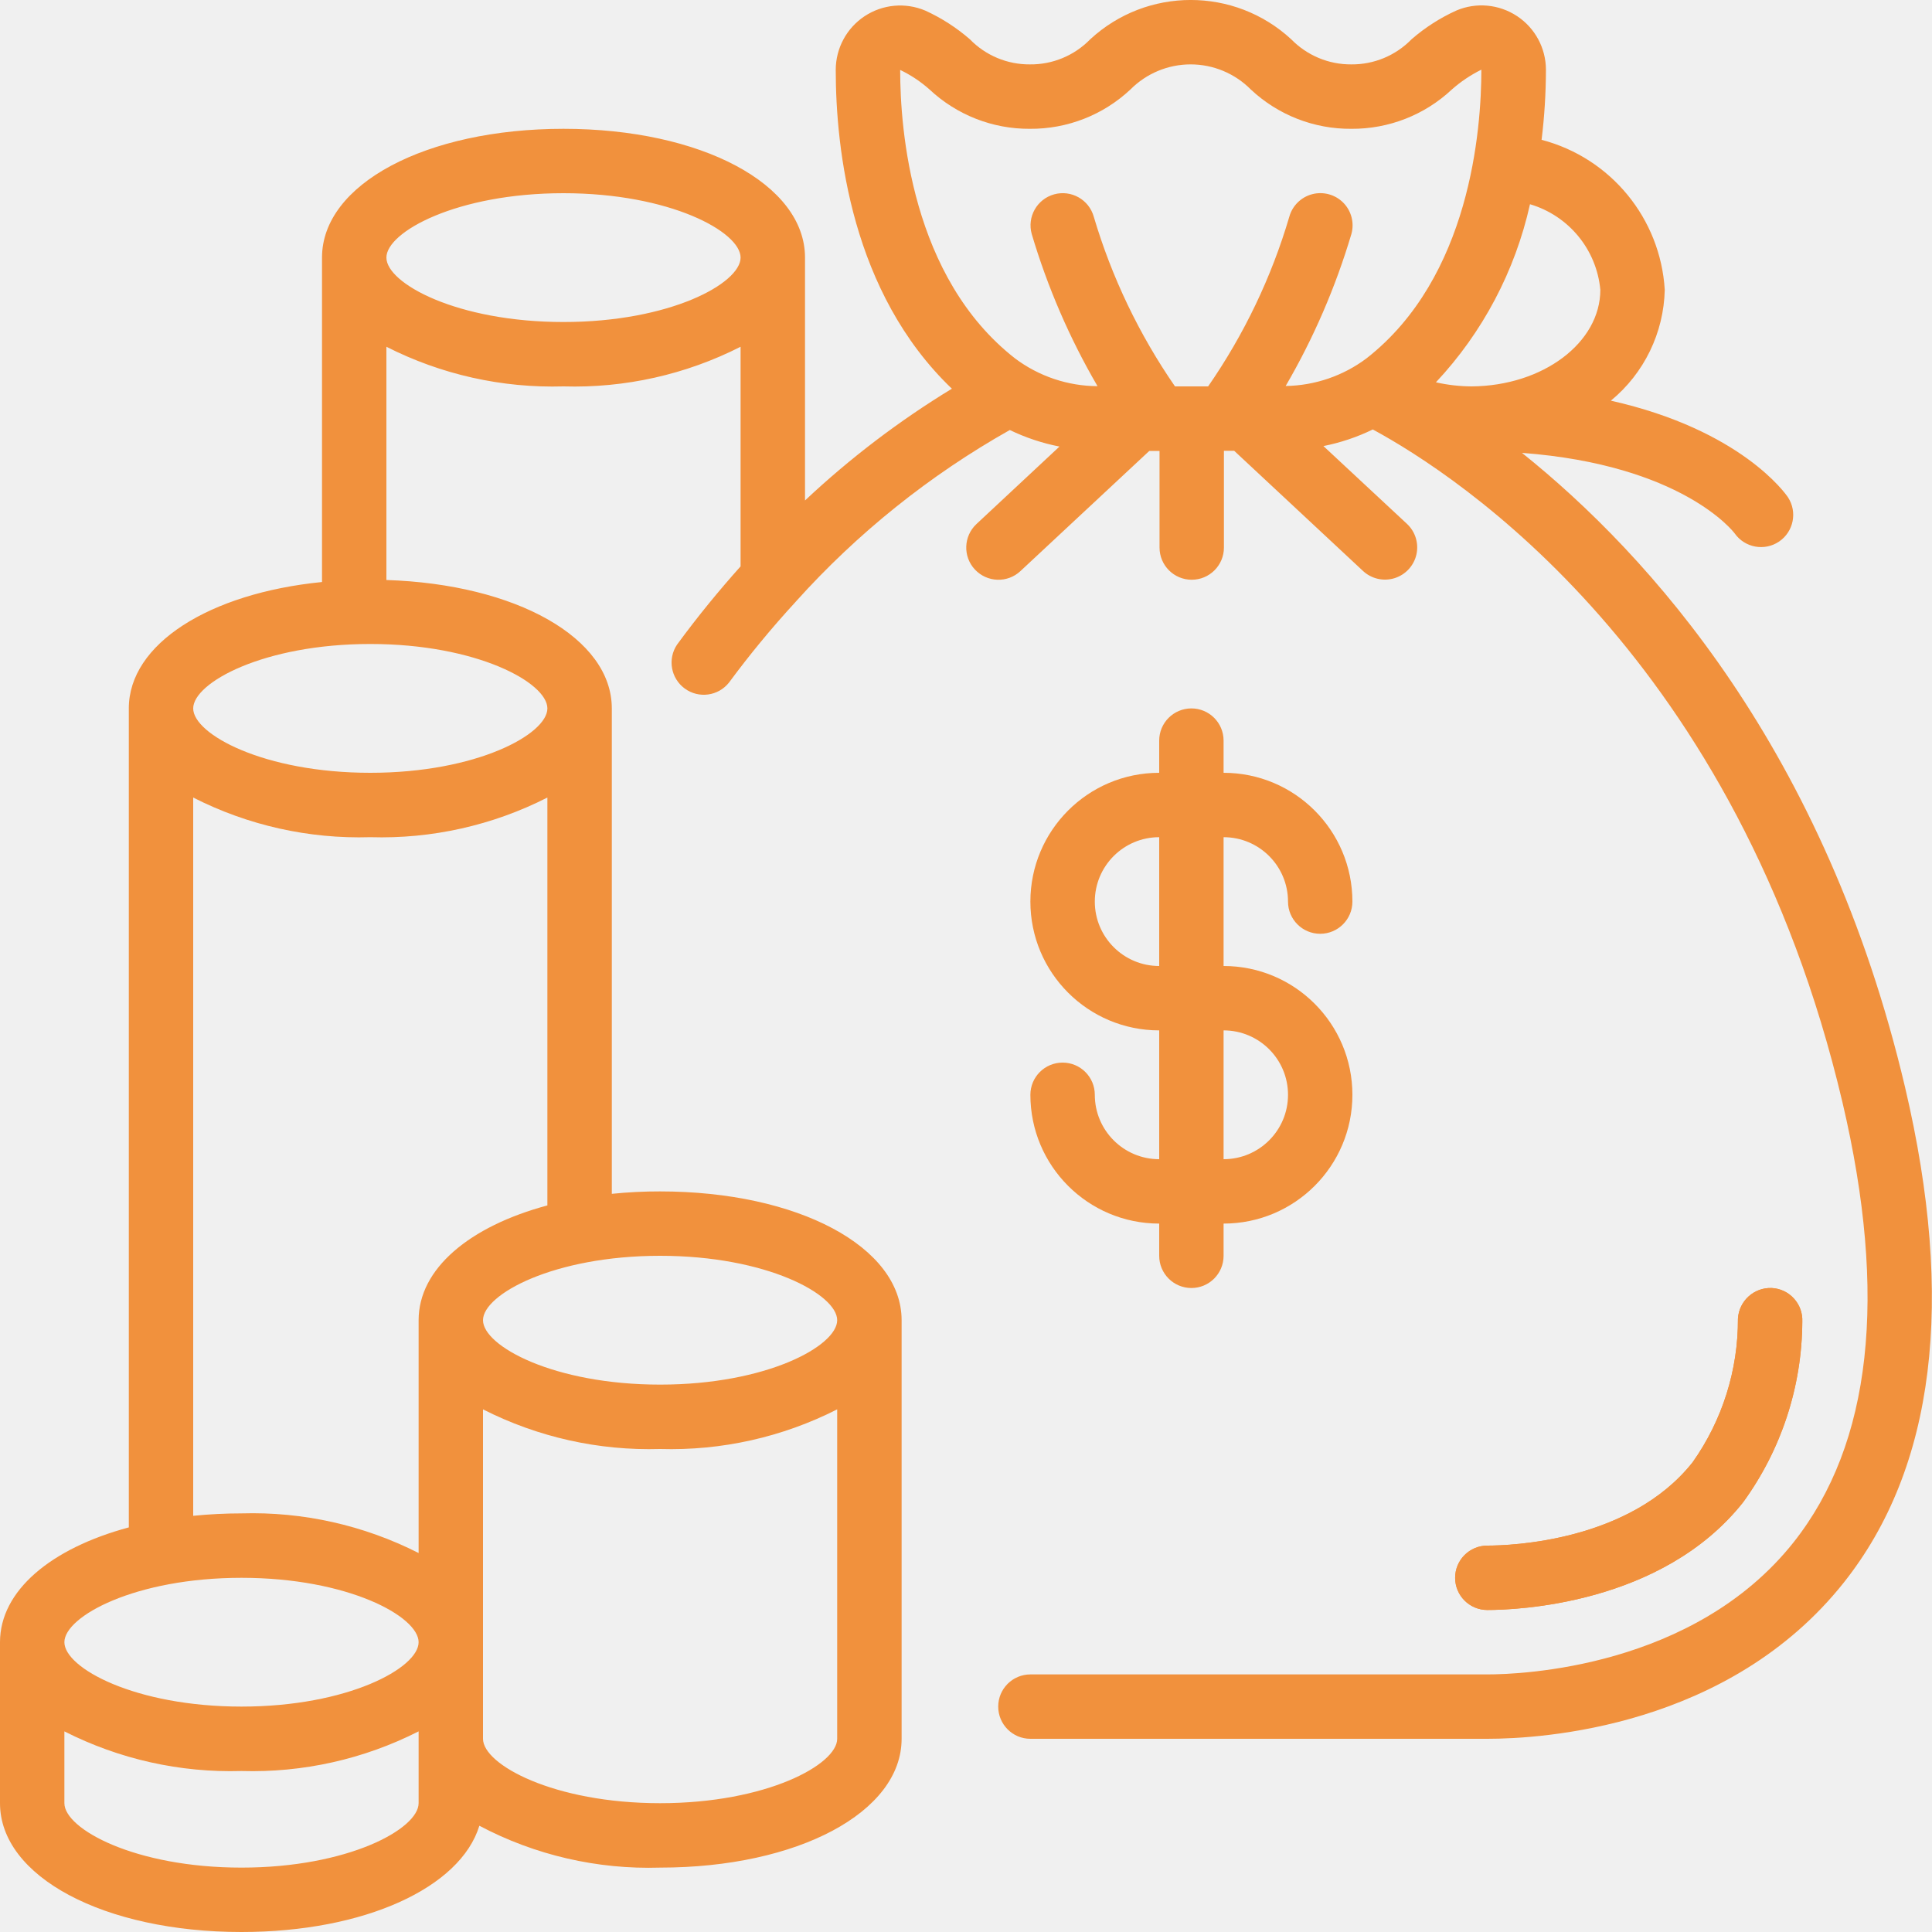
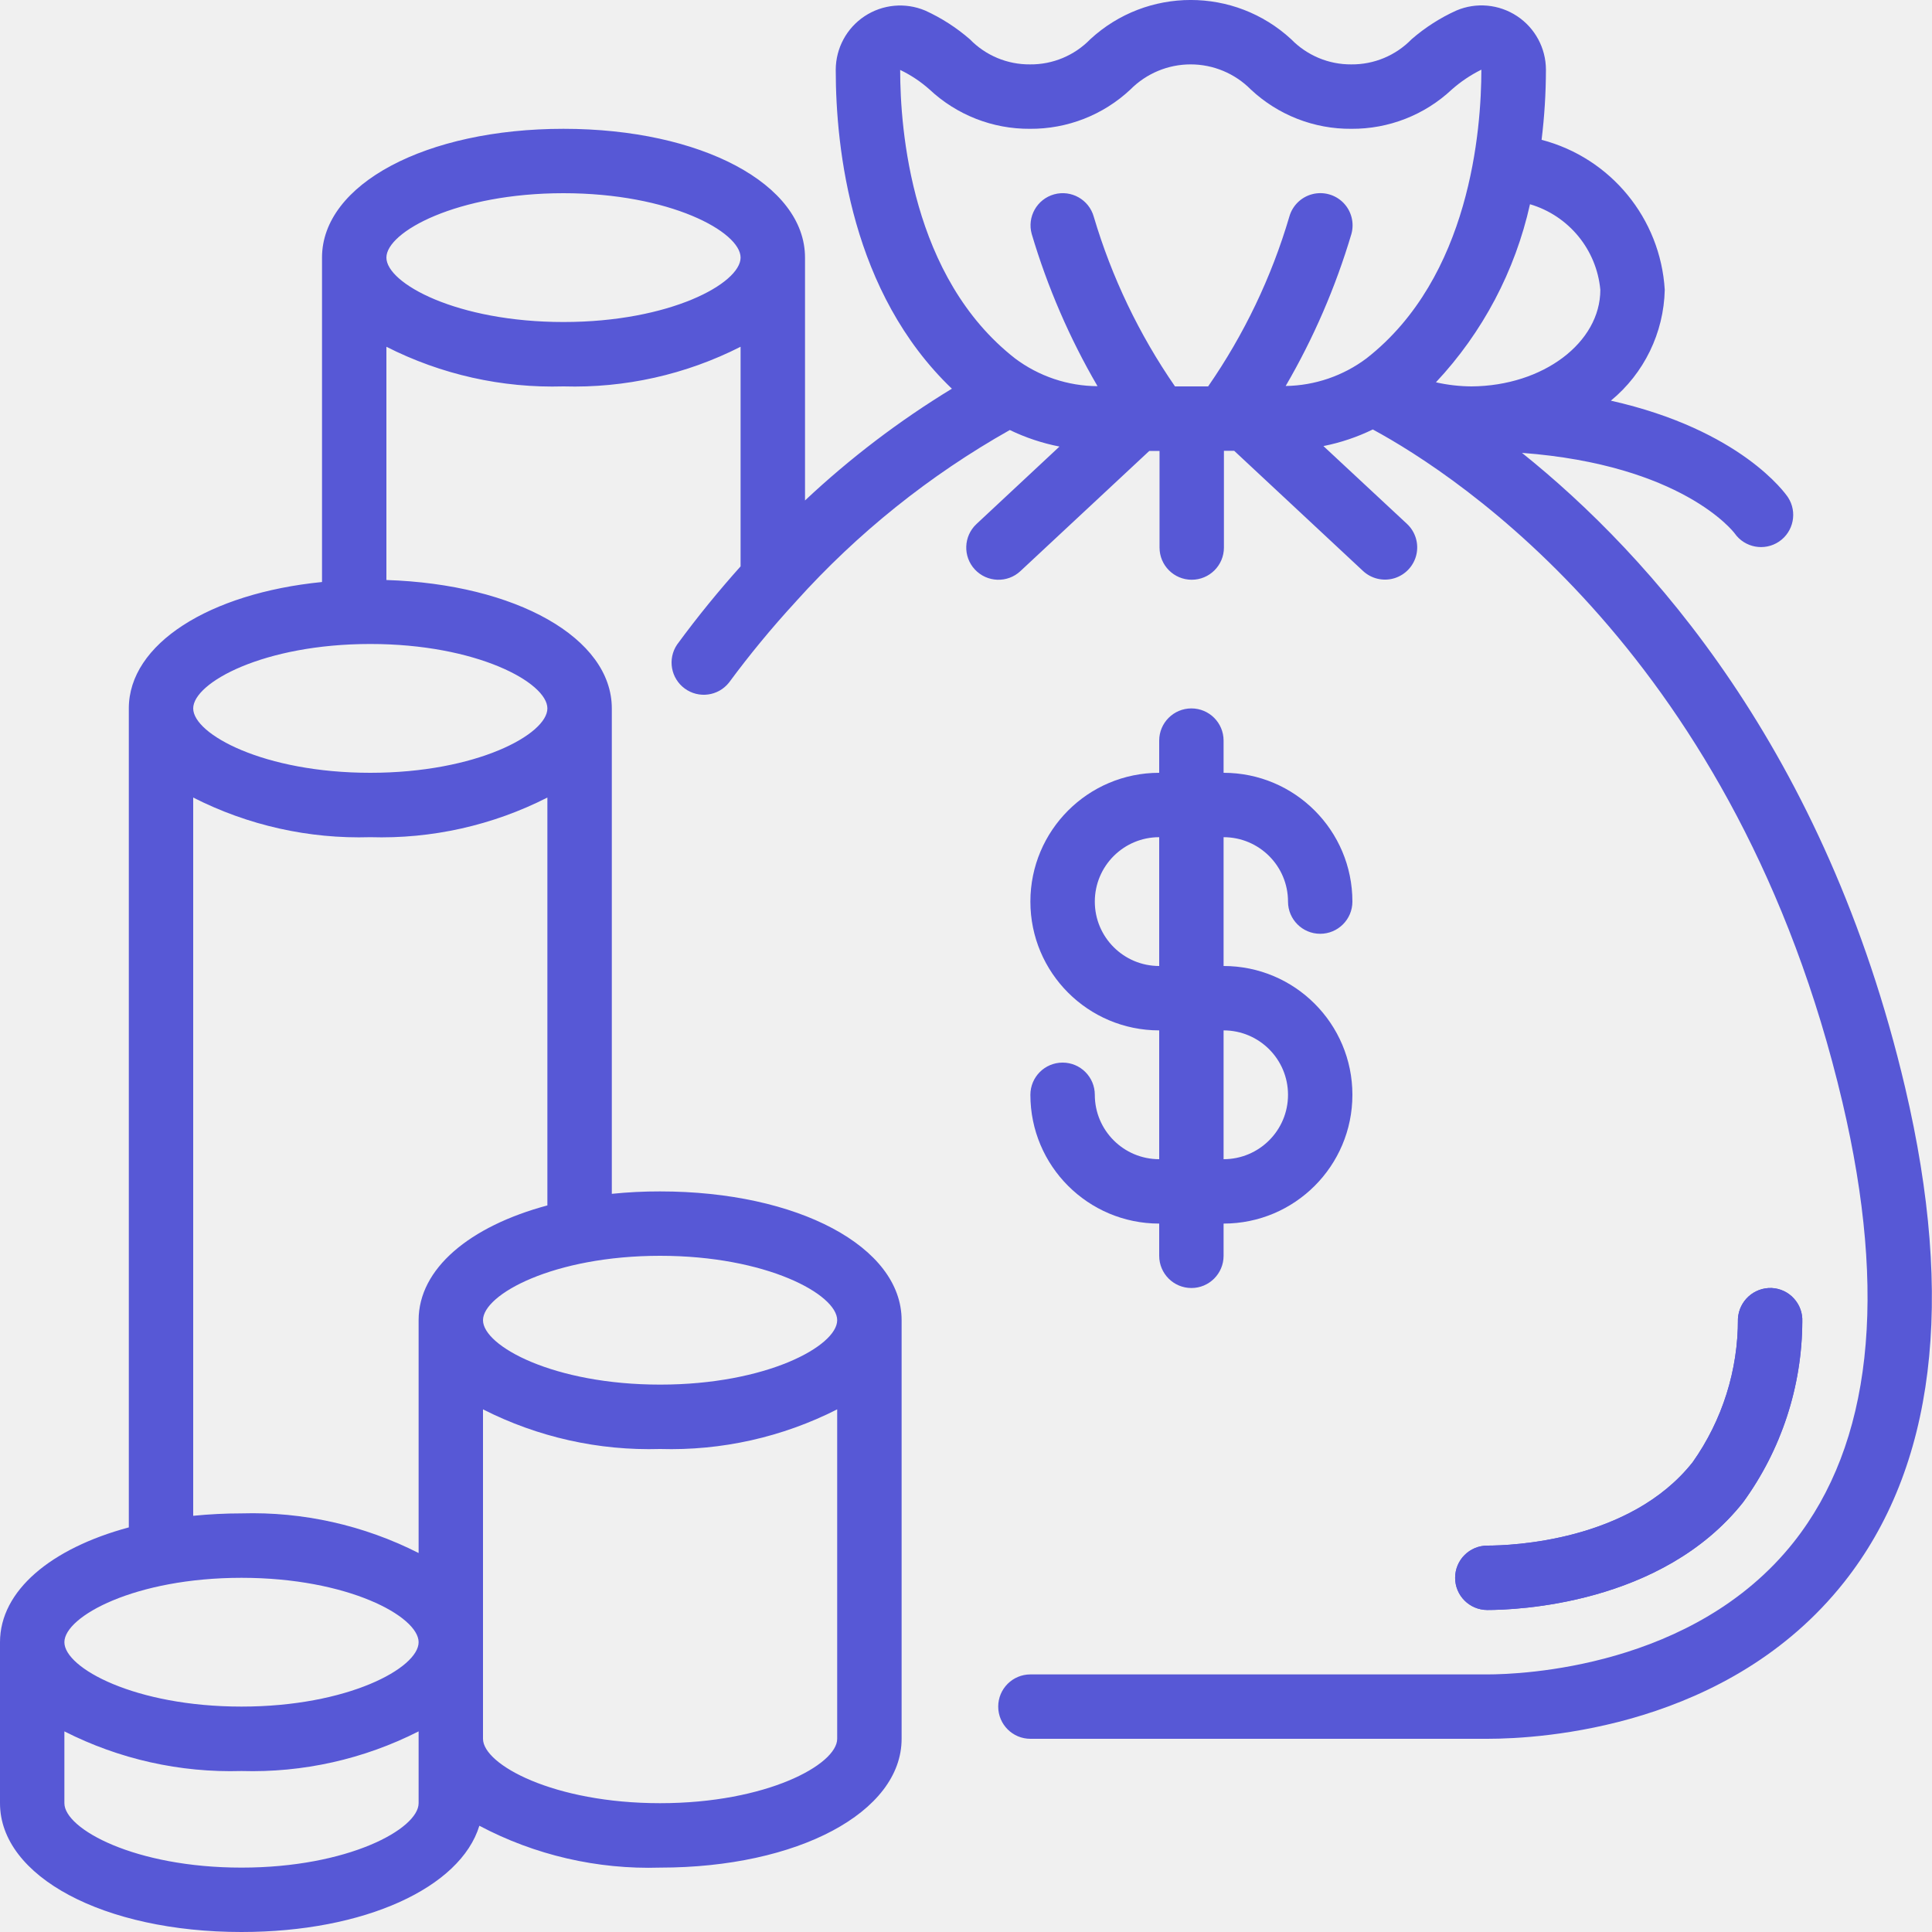
<svg xmlns="http://www.w3.org/2000/svg" width="52" height="52" viewBox="0 0 52 52" fill="none">
  <g clip-path="url(#clip0_609_259)">
-     <path d="M46.917 40.433C47.944 39.02 48.501 37.32 48.509 35.574C48.52 35.344 48.439 35.12 48.284 34.95C48.13 34.779 47.914 34.678 47.684 34.667C47.208 34.649 46.805 35.015 46.777 35.491C46.783 36.875 46.357 38.226 45.558 39.356C43.867 41.492 40.658 41.6 40.032 41.6C39.553 41.6 39.165 41.988 39.165 42.467C39.165 42.945 39.553 43.333 40.032 43.333C40.798 43.333 44.73 43.194 46.917 40.433Z" fill="#f1913d" />
-     <path d="M29.467 29.467C29.467 28.988 29.079 28.6 28.6 28.6C28.121 28.6 27.733 28.988 27.733 29.467C27.733 31.381 29.285 32.933 31.2 32.933V33.8C31.2 34.279 31.588 34.667 32.067 34.667C32.545 34.667 32.933 34.279 32.933 33.8V32.933C34.848 32.933 36.4 31.381 36.4 29.467C36.4 27.552 34.848 26 32.933 26V22.533C33.891 22.533 34.667 23.309 34.667 24.267C34.667 24.745 35.055 25.133 35.533 25.133C36.012 25.133 36.4 24.745 36.4 24.267C36.4 22.352 34.848 20.8 32.933 20.8V19.933C32.933 19.455 32.545 19.067 32.067 19.067C31.588 19.067 31.2 19.455 31.2 19.933V20.8C29.285 20.8 27.733 22.352 27.733 24.267C27.733 26.181 29.285 27.733 31.2 27.733V31.2C30.243 31.2 29.467 30.424 29.467 29.467ZM29.467 24.267C29.467 23.309 30.243 22.533 31.2 22.533V26C30.243 26 29.467 25.224 29.467 24.267ZM32.933 27.733C33.891 27.733 34.667 28.509 34.667 29.467C34.667 30.424 33.891 31.2 32.933 31.2V27.733Z" fill="#f1913d" />
-     <path d="M51.276 29.268C49.14 20.193 44.392 14.935 40.964 12.189C45.263 12.513 46.648 14.302 46.688 14.355C46.96 14.743 47.492 14.841 47.884 14.576C48.276 14.31 48.382 13.78 48.123 13.384C48.061 13.29 46.857 11.571 43.357 10.784C44.252 10.048 44.781 8.958 44.807 7.8C44.691 5.879 43.354 4.251 41.492 3.763C41.569 3.137 41.608 2.507 41.609 1.876C41.608 1.295 41.316 0.753 40.831 0.433C40.346 0.113 39.733 0.056 39.199 0.283C38.761 0.481 38.355 0.742 37.992 1.057C37.567 1.494 36.981 1.739 36.371 1.733C35.763 1.738 35.178 1.493 34.753 1.057C33.226 -0.353 30.871 -0.353 29.344 1.057C28.918 1.495 28.332 1.74 27.721 1.733C27.112 1.738 26.528 1.494 26.104 1.057C25.742 0.743 25.337 0.482 24.901 0.284C24.366 0.059 23.755 0.116 23.271 0.436C22.787 0.756 22.496 1.297 22.494 1.877C22.494 4.033 22.921 7.88 25.62 10.462C24.202 11.325 22.877 12.333 21.667 13.47V6.933C21.667 4.957 18.872 3.467 15.167 3.467C11.462 3.467 8.667 4.957 8.667 6.933V15.665C5.627 15.968 3.467 17.333 3.467 19.067V41.11C1.373 41.673 0 42.813 0 44.2V48.533C0 50.509 2.795 52 6.5 52C9.813 52 12.393 50.806 12.902 49.14C14.398 49.932 16.075 50.32 17.767 50.267C21.472 50.267 24.267 48.776 24.267 46.8V35.533C24.267 33.557 21.472 32.067 17.767 32.067C17.332 32.066 16.899 32.088 16.467 32.132V19.067C16.467 17.169 13.887 15.723 10.4 15.611V9.333C11.874 10.082 13.514 10.449 15.167 10.4C16.82 10.449 18.459 10.082 19.933 9.333V15.244C19.362 15.882 18.788 16.578 18.223 17.35C17.963 17.736 18.055 18.257 18.43 18.532C18.805 18.807 19.33 18.737 19.62 18.373C20.176 17.62 20.773 16.896 21.407 16.207C21.414 16.199 21.42 16.191 21.427 16.184C23.081 14.345 25.024 12.788 27.179 11.574C27.604 11.779 28.053 11.929 28.516 12.019L26.282 14.104C25.932 14.431 25.913 14.98 26.24 15.329C26.567 15.679 27.116 15.698 27.465 15.371L30.932 12.138H31.209V14.738C31.209 15.216 31.597 15.604 32.075 15.604C32.554 15.604 32.942 15.216 32.942 14.738V12.133H33.218L36.685 15.367C36.911 15.578 37.233 15.653 37.53 15.563C37.826 15.472 38.052 15.231 38.122 14.929C38.192 14.627 38.095 14.311 37.869 14.1L35.62 12.006C36.08 11.915 36.527 11.765 36.949 11.559C39.239 12.799 46.769 17.695 49.589 29.665C50.815 34.876 50.373 38.861 48.276 41.509C45.593 44.893 40.937 45.067 40.031 45.067H27.733C27.255 45.067 26.867 45.455 26.867 45.933C26.867 46.412 27.255 46.8 27.733 46.8H40.031C41.505 46.8 46.536 46.496 49.634 42.585C52.076 39.501 52.629 35.02 51.276 29.268ZM6.5 42.467C9.366 42.467 11.267 43.507 11.267 44.2C11.267 44.893 9.366 45.933 6.5 45.933C3.634 45.933 1.733 44.893 1.733 44.2C1.733 43.507 3.634 42.467 6.5 42.467ZM6.5 50.267C3.634 50.267 1.733 49.227 1.733 48.533V46.6C3.208 47.349 4.847 47.716 6.5 47.667C8.153 47.716 9.792 47.349 11.267 46.6V48.533C11.267 49.227 9.366 50.267 6.5 50.267ZM17.767 48.533C14.901 48.533 13 47.493 13 46.8V37.933C14.474 38.682 16.113 39.049 17.767 39C19.42 39.049 21.059 38.682 22.533 37.933V46.8C22.533 47.493 20.633 48.533 17.767 48.533ZM22.533 35.533C22.533 36.227 20.633 37.267 17.767 37.267C14.901 37.267 13 36.227 13 35.533C13 34.84 14.901 33.8 17.767 33.8C20.633 33.8 22.533 34.84 22.533 35.533ZM11.267 35.533V41.8C9.792 41.051 8.153 40.684 6.5 40.733C6.066 40.733 5.632 40.755 5.2 40.798V21.466C6.674 22.216 8.313 22.583 9.967 22.533C11.62 22.583 13.259 22.216 14.733 21.466V32.444C12.639 33.006 11.267 34.147 11.267 35.533ZM14.733 19.067C14.733 19.76 12.833 20.8 9.967 20.8C7.101 20.8 5.2 19.76 5.2 19.067C5.2 18.373 7.101 17.333 9.967 17.333C12.833 17.333 14.733 18.373 14.733 19.067ZM15.167 8.667C12.301 8.667 10.4 7.627 10.4 6.933C10.4 6.24 12.301 5.2 15.167 5.2C18.033 5.2 19.933 6.24 19.933 6.933C19.933 7.627 18.033 8.667 15.167 8.667ZM43.073 7.8C43.073 9.22 41.535 10.386 39.607 10.4C39.284 10.398 38.963 10.361 38.648 10.29C39.906 8.948 40.78 7.293 41.18 5.497C42.223 5.805 42.973 6.717 43.073 7.8ZM25.019 2.409C25.751 3.095 26.718 3.474 27.721 3.467C28.725 3.474 29.693 3.096 30.425 2.409C30.854 1.977 31.437 1.733 32.046 1.733C32.655 1.733 33.238 1.977 33.666 2.409C34.399 3.096 35.367 3.475 36.371 3.467C37.375 3.474 38.344 3.096 39.076 2.409C39.316 2.197 39.584 2.017 39.871 1.875C39.871 3.485 39.572 7.464 36.78 9.645C36.151 10.117 35.39 10.377 34.604 10.389C35.355 9.101 35.948 7.727 36.373 6.298C36.456 6 36.374 5.679 36.157 5.458C35.94 5.237 35.621 5.149 35.321 5.226C35.021 5.303 34.785 5.535 34.702 5.833C34.222 7.463 33.484 9.004 32.517 10.4H31.625C30.66 9.003 29.922 7.462 29.439 5.833C29.31 5.372 28.832 5.103 28.371 5.231C27.91 5.36 27.64 5.838 27.769 6.299C28.194 7.729 28.788 9.104 29.54 10.394C28.738 10.39 27.959 10.127 27.319 9.646C24.527 7.465 24.228 3.487 24.228 1.882C24.515 2.02 24.781 2.197 25.019 2.409Z" fill="#f1913d" />
-     <path d="M46.917 40.432C47.944 39.02 48.501 37.32 48.509 35.574C48.52 35.344 48.439 35.12 48.284 34.95C48.13 34.779 47.914 34.678 47.684 34.667C47.208 34.65 46.806 35.015 46.777 35.491C46.783 36.875 46.357 38.226 45.558 39.356C43.867 41.492 40.658 41.6 40.032 41.6C39.553 41.6 39.165 41.988 39.165 42.467C39.165 42.945 39.553 43.333 40.032 43.333C40.798 43.333 44.73 43.194 46.917 40.432Z" fill="#f1913d" />
+     <path d="M46.917 40.433C47.944 39.02 48.501 37.32 48.509 35.574C48.52 35.344 48.439 35.12 48.284 34.95C48.13 34.779 47.914 34.678 47.684 34.667C47.208 34.649 46.805 35.015 46.777 35.491C46.783 36.875 46.357 38.226 45.558 39.356C43.867 41.492 40.658 41.6 40.032 41.6C39.553 41.6 39.165 41.988 39.165 42.467C39.165 42.945 39.553 43.333 40.032 43.333C40.798 43.333 44.73 43.194 46.917 40.433Z" fill="#5758d6" />
+     <path d="M29.467 29.467C29.467 28.988 29.079 28.6 28.6 28.6C28.121 28.6 27.733 28.988 27.733 29.467C27.733 31.381 29.285 32.933 31.2 32.933V33.8C31.2 34.279 31.588 34.667 32.067 34.667C32.545 34.667 32.933 34.279 32.933 33.8V32.933C34.848 32.933 36.4 31.381 36.4 29.467C36.4 27.552 34.848 26 32.933 26V22.533C33.891 22.533 34.667 23.309 34.667 24.267C34.667 24.745 35.055 25.133 35.533 25.133C36.012 25.133 36.4 24.745 36.4 24.267C36.4 22.352 34.848 20.8 32.933 20.8V19.933C32.933 19.455 32.545 19.067 32.067 19.067C31.588 19.067 31.2 19.455 31.2 19.933V20.8C29.285 20.8 27.733 22.352 27.733 24.267C27.733 26.181 29.285 27.733 31.2 27.733V31.2C30.243 31.2 29.467 30.424 29.467 29.467ZM29.467 24.267C29.467 23.309 30.243 22.533 31.2 22.533V26C30.243 26 29.467 25.224 29.467 24.267ZM32.933 27.733C33.891 27.733 34.667 28.509 34.667 29.467C34.667 30.424 33.891 31.2 32.933 31.2V27.733Z" fill="#5758d6" />
+     <path d="M51.276 29.268C49.14 20.193 44.392 14.935 40.964 12.189C45.263 12.513 46.648 14.302 46.688 14.355C46.96 14.743 47.492 14.841 47.884 14.576C48.276 14.31 48.382 13.78 48.123 13.384C48.061 13.29 46.857 11.571 43.357 10.784C44.252 10.048 44.781 8.958 44.807 7.8C44.691 5.879 43.354 4.251 41.492 3.763C41.569 3.137 41.608 2.507 41.609 1.876C41.608 1.295 41.316 0.753 40.831 0.433C40.346 0.113 39.733 0.056 39.199 0.283C38.761 0.481 38.355 0.742 37.992 1.057C37.567 1.494 36.981 1.739 36.371 1.733C35.763 1.738 35.178 1.493 34.753 1.057C33.226 -0.353 30.871 -0.353 29.344 1.057C28.918 1.495 28.332 1.74 27.721 1.733C27.112 1.738 26.528 1.494 26.104 1.057C25.742 0.743 25.337 0.482 24.901 0.284C24.366 0.059 23.755 0.116 23.271 0.436C22.787 0.756 22.496 1.297 22.494 1.877C22.494 4.033 22.921 7.88 25.62 10.462C24.202 11.325 22.877 12.333 21.667 13.47V6.933C21.667 4.957 18.872 3.467 15.167 3.467C11.462 3.467 8.667 4.957 8.667 6.933V15.665C5.627 15.968 3.467 17.333 3.467 19.067V41.11C1.373 41.673 0 42.813 0 44.2V48.533C0 50.509 2.795 52 6.5 52C9.813 52 12.393 50.806 12.902 49.14C14.398 49.932 16.075 50.32 17.767 50.267C21.472 50.267 24.267 48.776 24.267 46.8V35.533C24.267 33.557 21.472 32.067 17.767 32.067C17.332 32.066 16.899 32.088 16.467 32.132V19.067C16.467 17.169 13.887 15.723 10.4 15.611V9.333C11.874 10.082 13.514 10.449 15.167 10.4C16.82 10.449 18.459 10.082 19.933 9.333V15.244C19.362 15.882 18.788 16.578 18.223 17.35C17.963 17.736 18.055 18.257 18.43 18.532C18.805 18.807 19.33 18.737 19.62 18.373C20.176 17.62 20.773 16.896 21.407 16.207C21.414 16.199 21.42 16.191 21.427 16.184C23.081 14.345 25.024 12.788 27.179 11.574C27.604 11.779 28.053 11.929 28.516 12.019L26.282 14.104C25.932 14.431 25.913 14.98 26.24 15.329C26.567 15.679 27.116 15.698 27.465 15.371L30.932 12.138H31.209V14.738C31.209 15.216 31.597 15.604 32.075 15.604C32.554 15.604 32.942 15.216 32.942 14.738V12.133H33.218L36.685 15.367C36.911 15.578 37.233 15.653 37.53 15.563C37.826 15.472 38.052 15.231 38.122 14.929C38.192 14.627 38.095 14.311 37.869 14.1L35.62 12.006C36.08 11.915 36.527 11.765 36.949 11.559C39.239 12.799 46.769 17.695 49.589 29.665C50.815 34.876 50.373 38.861 48.276 41.509C45.593 44.893 40.937 45.067 40.031 45.067H27.733C27.255 45.067 26.867 45.455 26.867 45.933C26.867 46.412 27.255 46.8 27.733 46.8H40.031C41.505 46.8 46.536 46.496 49.634 42.585C52.076 39.501 52.629 35.02 51.276 29.268ZM6.5 42.467C9.366 42.467 11.267 43.507 11.267 44.2C11.267 44.893 9.366 45.933 6.5 45.933C3.634 45.933 1.733 44.893 1.733 44.2C1.733 43.507 3.634 42.467 6.5 42.467ZM6.5 50.267C3.634 50.267 1.733 49.227 1.733 48.533V46.6C3.208 47.349 4.847 47.716 6.5 47.667C8.153 47.716 9.792 47.349 11.267 46.6V48.533C11.267 49.227 9.366 50.267 6.5 50.267ZM17.767 48.533C14.901 48.533 13 47.493 13 46.8V37.933C14.474 38.682 16.113 39.049 17.767 39C19.42 39.049 21.059 38.682 22.533 37.933V46.8C22.533 47.493 20.633 48.533 17.767 48.533ZM22.533 35.533C22.533 36.227 20.633 37.267 17.767 37.267C14.901 37.267 13 36.227 13 35.533C13 34.84 14.901 33.8 17.767 33.8C20.633 33.8 22.533 34.84 22.533 35.533ZM11.267 35.533V41.8C9.792 41.051 8.153 40.684 6.5 40.733C6.066 40.733 5.632 40.755 5.2 40.798V21.466C6.674 22.216 8.313 22.583 9.967 22.533C11.62 22.583 13.259 22.216 14.733 21.466V32.444C12.639 33.006 11.267 34.147 11.267 35.533ZM14.733 19.067C14.733 19.76 12.833 20.8 9.967 20.8C7.101 20.8 5.2 19.76 5.2 19.067C5.2 18.373 7.101 17.333 9.967 17.333C12.833 17.333 14.733 18.373 14.733 19.067ZM15.167 8.667C12.301 8.667 10.4 7.627 10.4 6.933C10.4 6.24 12.301 5.2 15.167 5.2C18.033 5.2 19.933 6.24 19.933 6.933C19.933 7.627 18.033 8.667 15.167 8.667ZM43.073 7.8C43.073 9.22 41.535 10.386 39.607 10.4C39.284 10.398 38.963 10.361 38.648 10.29C39.906 8.948 40.78 7.293 41.18 5.497C42.223 5.805 42.973 6.717 43.073 7.8ZM25.019 2.409C25.751 3.095 26.718 3.474 27.721 3.467C28.725 3.474 29.693 3.096 30.425 2.409C30.854 1.977 31.437 1.733 32.046 1.733C32.655 1.733 33.238 1.977 33.666 2.409C34.399 3.096 35.367 3.475 36.371 3.467C37.375 3.474 38.344 3.096 39.076 2.409C39.316 2.197 39.584 2.017 39.871 1.875C39.871 3.485 39.572 7.464 36.78 9.645C36.151 10.117 35.39 10.377 34.604 10.389C35.355 9.101 35.948 7.727 36.373 6.298C36.456 6 36.374 5.679 36.157 5.458C35.94 5.237 35.621 5.149 35.321 5.226C35.021 5.303 34.785 5.535 34.702 5.833C34.222 7.463 33.484 9.004 32.517 10.4H31.625C30.66 9.003 29.922 7.462 29.439 5.833C29.31 5.372 28.832 5.103 28.371 5.231C27.91 5.36 27.64 5.838 27.769 6.299C28.194 7.729 28.788 9.104 29.54 10.394C28.738 10.39 27.959 10.127 27.319 9.646C24.527 7.465 24.228 3.487 24.228 1.882C24.515 2.02 24.781 2.197 25.019 2.409Z" fill="#5758d6" />
+     <path d="M46.917 40.432C47.944 39.02 48.501 37.32 48.509 35.574C48.52 35.344 48.439 35.12 48.284 34.95C48.13 34.779 47.914 34.678 47.684 34.667C47.208 34.65 46.806 35.015 46.777 35.491C46.783 36.875 46.357 38.226 45.558 39.356C43.867 41.492 40.658 41.6 40.032 41.6C39.553 41.6 39.165 41.988 39.165 42.467C39.165 42.945 39.553 43.333 40.032 43.333C40.798 43.333 44.73 43.194 46.917 40.432Z" fill="#5758d6" />
  </g>
  <defs>
    <clipPath id="clip0_609_259">
      <rect width="52" height="52" fill="white" />
    </clipPath>
  </defs>
</svg>
